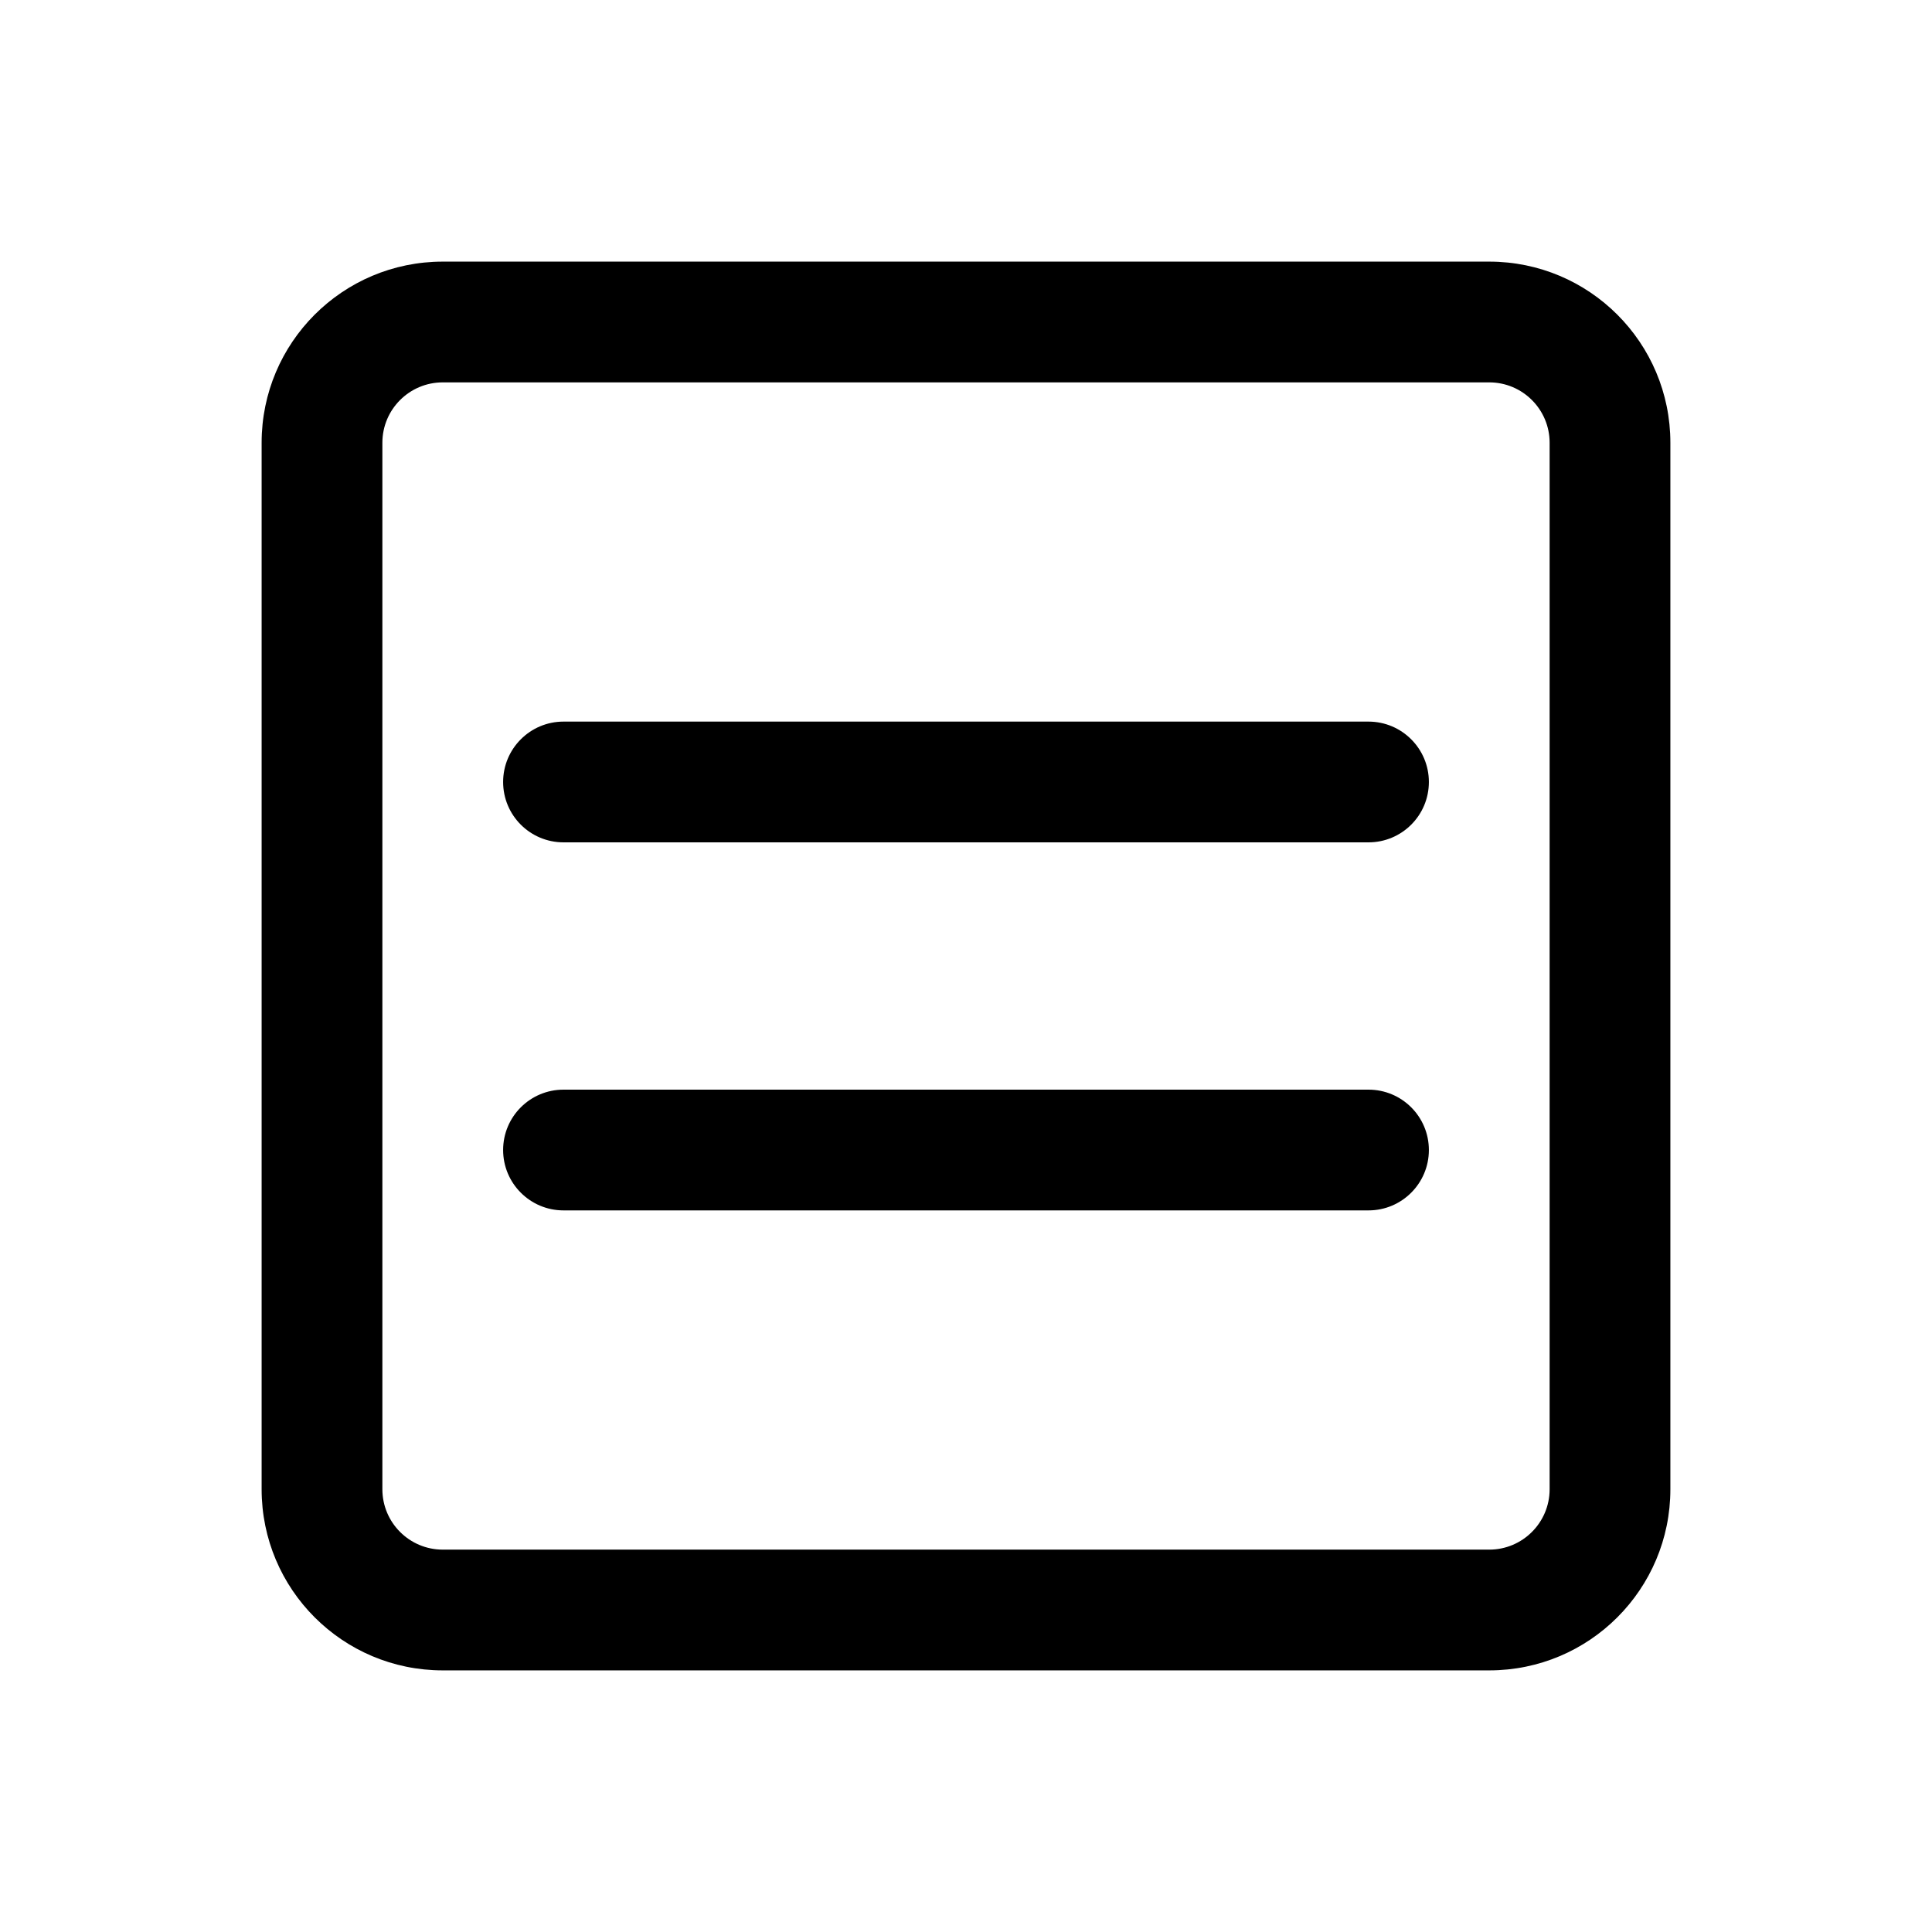
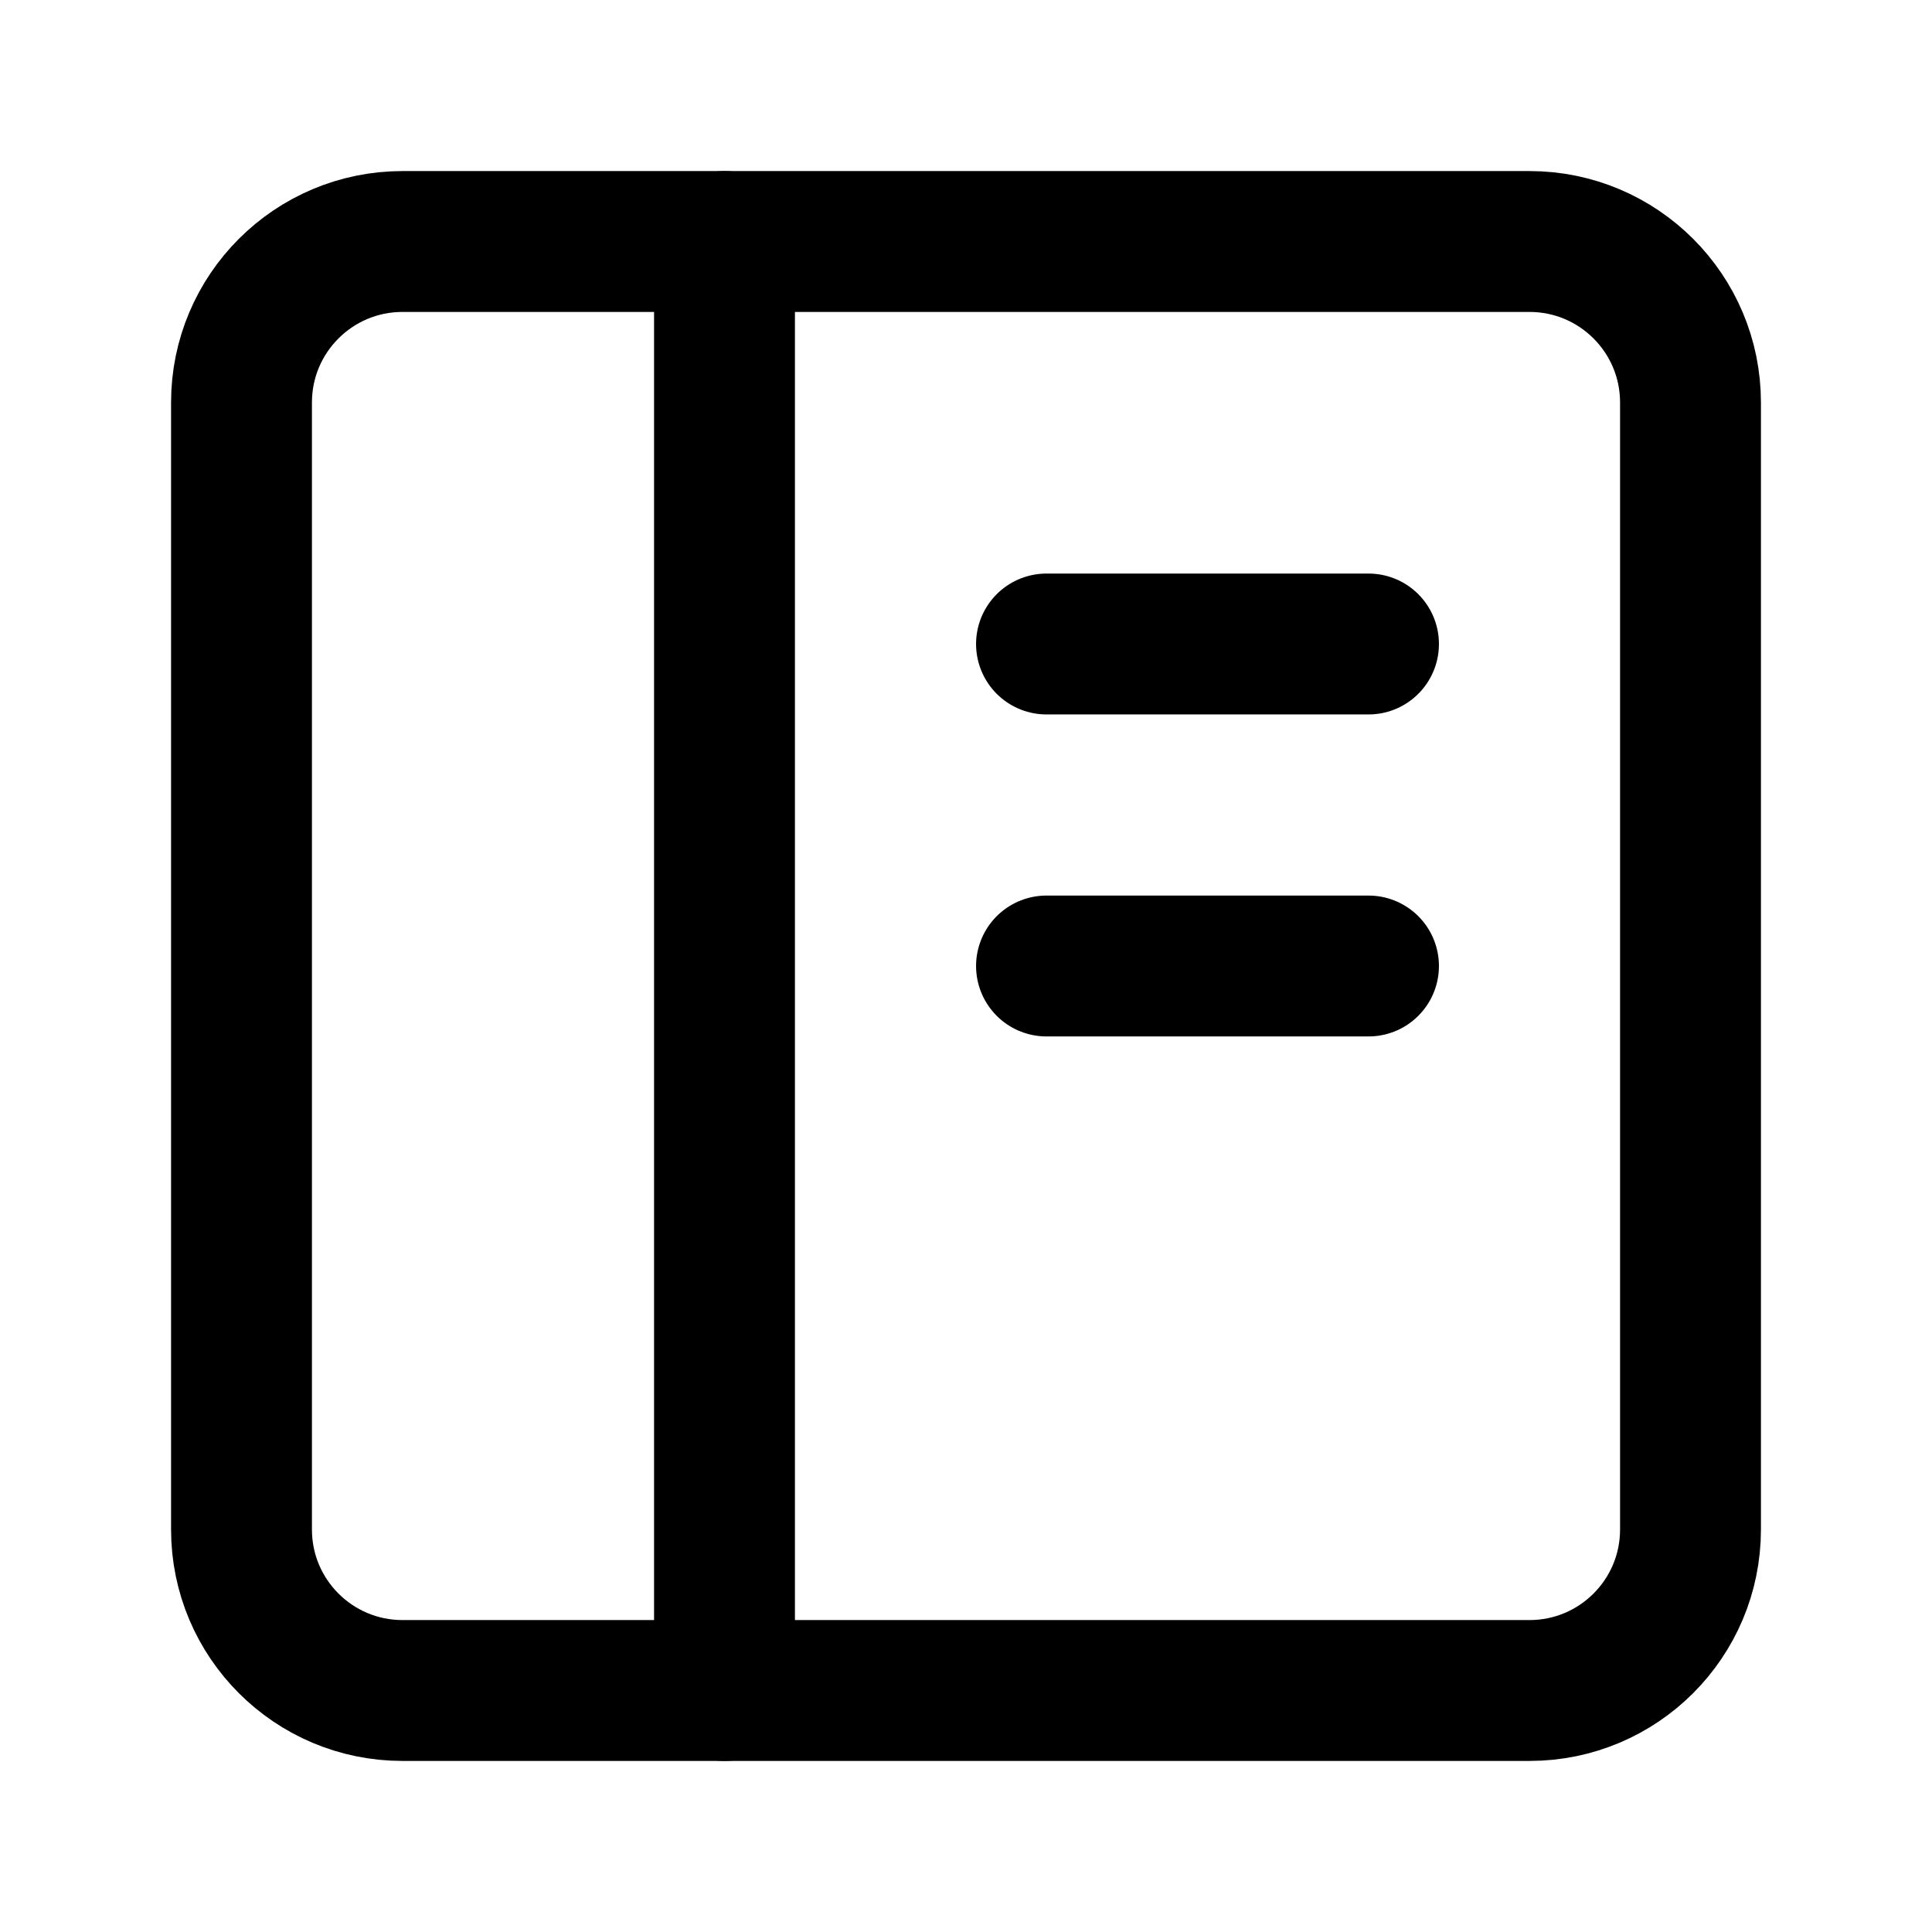
- <svg xmlns="http://www.w3.org/2000/svg" width="24" height="24" viewBox="0 0 24 24" fill="none">
-   <path fill-rule="evenodd" clip-rule="evenodd" d="M5.5 3.25C4.257 3.25 3.25 4.257 3.25 5.5V18.5C3.25 19.743 4.257 20.75 5.5 20.75H18.5C19.743 20.75 20.75 19.743 20.75 18.5V5.5C20.75 4.257 19.743 3.25 18.5 3.25H5.5ZM4.75 5.5C4.75 5.086 5.086 4.75 5.5 4.75H18.5C18.914 4.75 19.25 5.086 19.25 5.5V18.5C19.25 18.914 18.914 19.25 18.5 19.25H5.5C5.086 19.25 4.75 18.914 4.75 18.5V5.5ZM6.25 9.714C6.25 9.3 6.586 8.964 7 8.964L17 8.964C17.414 8.964 17.75 9.3 17.75 9.714C17.75 10.129 17.414 10.464 17 10.464L7 10.464C6.586 10.464 6.25 10.129 6.25 9.714ZM6.25 14.286C6.25 13.871 6.586 13.536 7 13.536H17C17.414 13.536 17.75 13.871 17.75 14.286C17.75 14.7 17.414 15.036 17 15.036H7C6.586 15.036 6.25 14.7 6.25 14.286Z" fill="currentColor" />
+ <svg xmlns="http://www.w3.org/2000/svg" viewBox="0 0 24 24" fill="none" stroke="currentColor" stroke-width="1.75" stroke-linecap="round" stroke-linejoin="round">
+   <rect x="3" y="3" width="18" height="18" rx="2" />
+   <path d="M9 3v18M13 8h4M13 12h4" />
</svg>
